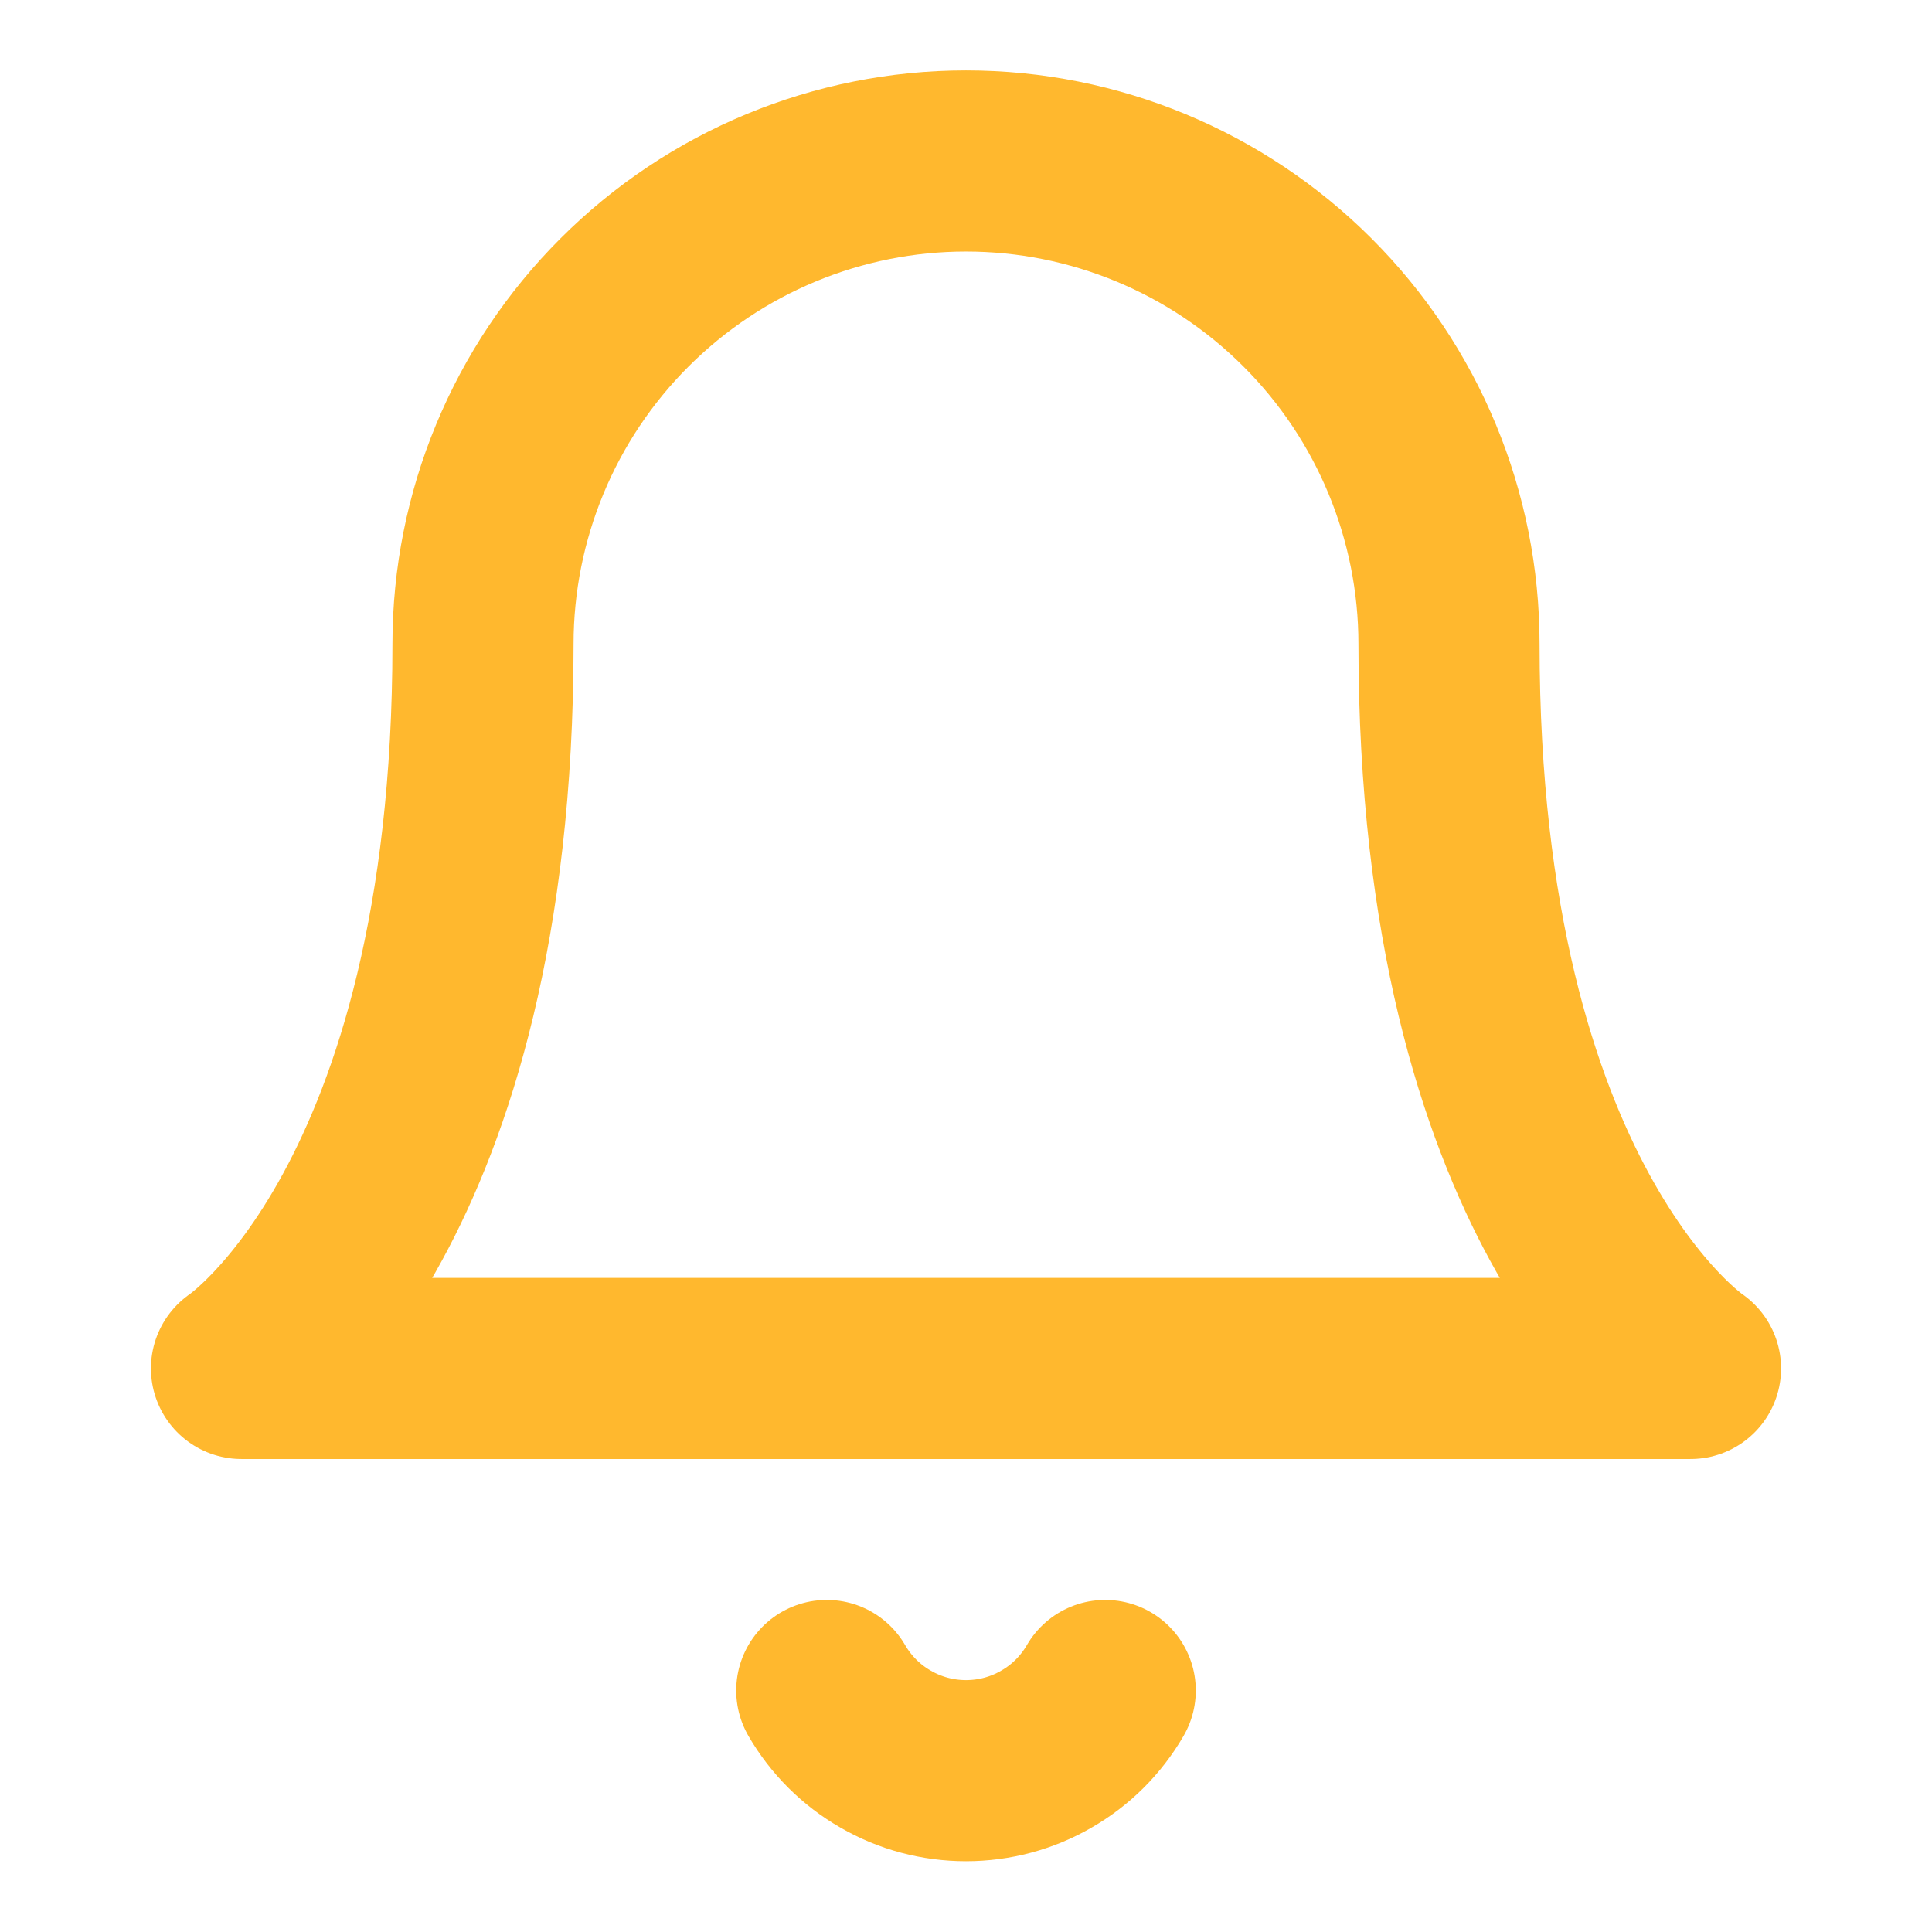
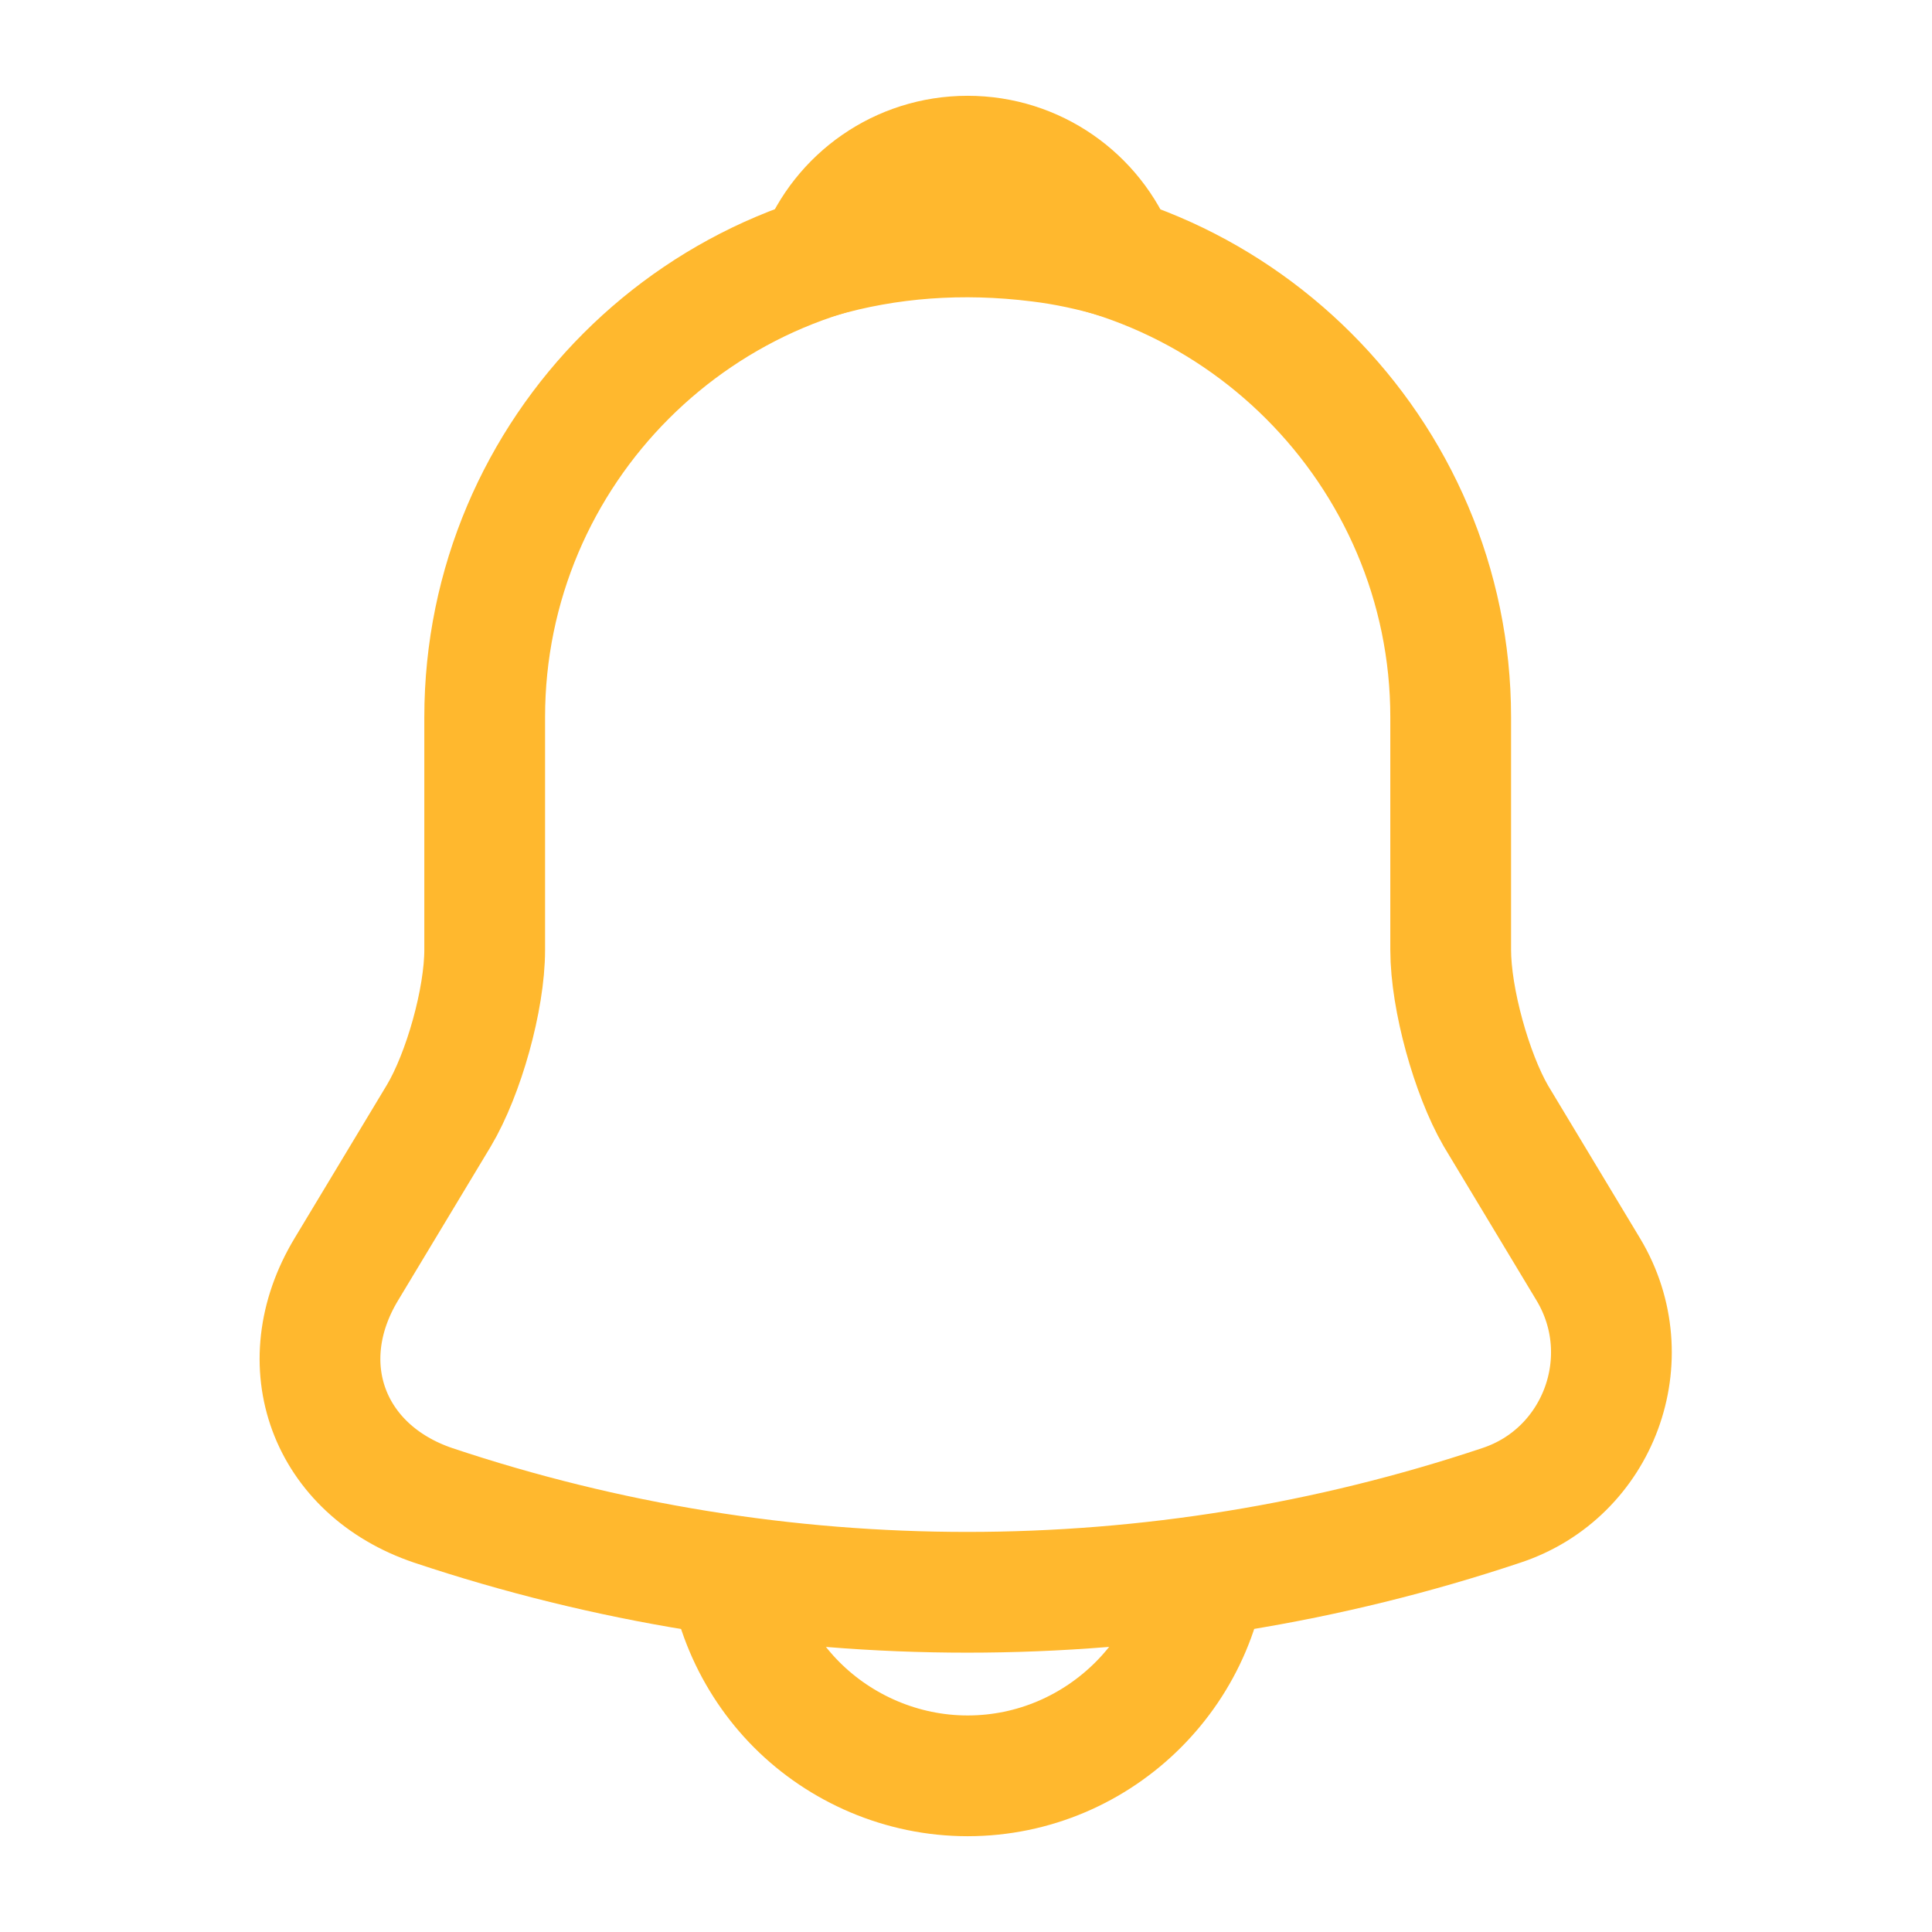
- <svg xmlns="http://www.w3.org/2000/svg" width="16" height="16" viewBox="0 0 16 16" fill="none">
-   <path d="M12 5.333C12 4.273 11.579 3.255 10.828 2.505C10.078 1.755 9.061 1.333 8 1.333C6.939 1.333 5.922 1.755 5.172 2.505C4.421 3.255 4 4.273 4 5.333C4 10 2 11.333 2 11.333H14C14 11.333 12 10 12 5.333Z" stroke="#FFB82E" stroke-width="1.5" stroke-linecap="round" stroke-linejoin="round" />
-   <path d="M9.153 14C9.036 14.202 8.868 14.37 8.665 14.486C8.463 14.603 8.234 14.664 8 14.664C7.766 14.664 7.537 14.603 7.335 14.486C7.132 14.37 6.964 14.202 6.847 14" stroke="#FFB82E" stroke-width="1.5" stroke-linecap="round" stroke-linejoin="round" />
+ <svg xmlns="http://www.w3.org/2000/svg" width="24" height="24" viewBox="0 0 24 24" fill="none">
+   <path d="M12.021 2.91C8.711 2.91 6.021 5.6 6.021 8.91V11.8C6.021 12.41 5.761 13.34 5.451 13.86L4.301 15.77C3.591 16.95 4.081 18.26 5.381 18.7C9.691 20.14 14.341 20.14 18.651 18.7C19.861 18.3 20.391 16.87 19.731 15.77L18.581 13.86C18.281 13.34 18.021 12.41 18.021 11.8V8.91C18.021 5.61 15.321 2.91 12.021 2.91Z" stroke="#FFB82E" stroke-width="1.5" stroke-miterlimit="10" stroke-linecap="round" />
+   <path d="M13.87 3.2C13.56 3.11 13.24 3.04 12.91 3C11.95 2.88 11.03 2.95 10.17 3.2C10.46 2.46 11.18 1.94 12.02 1.94C12.86 1.94 13.58 2.46 13.87 3.2Z" stroke="#FFB82E" stroke-width="1.5" stroke-miterlimit="10" stroke-linecap="round" stroke-linejoin="round" />
+   <path d="M15.02 19.06C15.02 20.71 13.669 22.06 12.02 22.06C11.2 22.06 10.44 21.72 9.9 21.18C9.36 20.64 9.02 19.88 9.02 19.06" stroke="#FFB82E" stroke-width="1.5" stroke-miterlimit="10" />
</svg>
